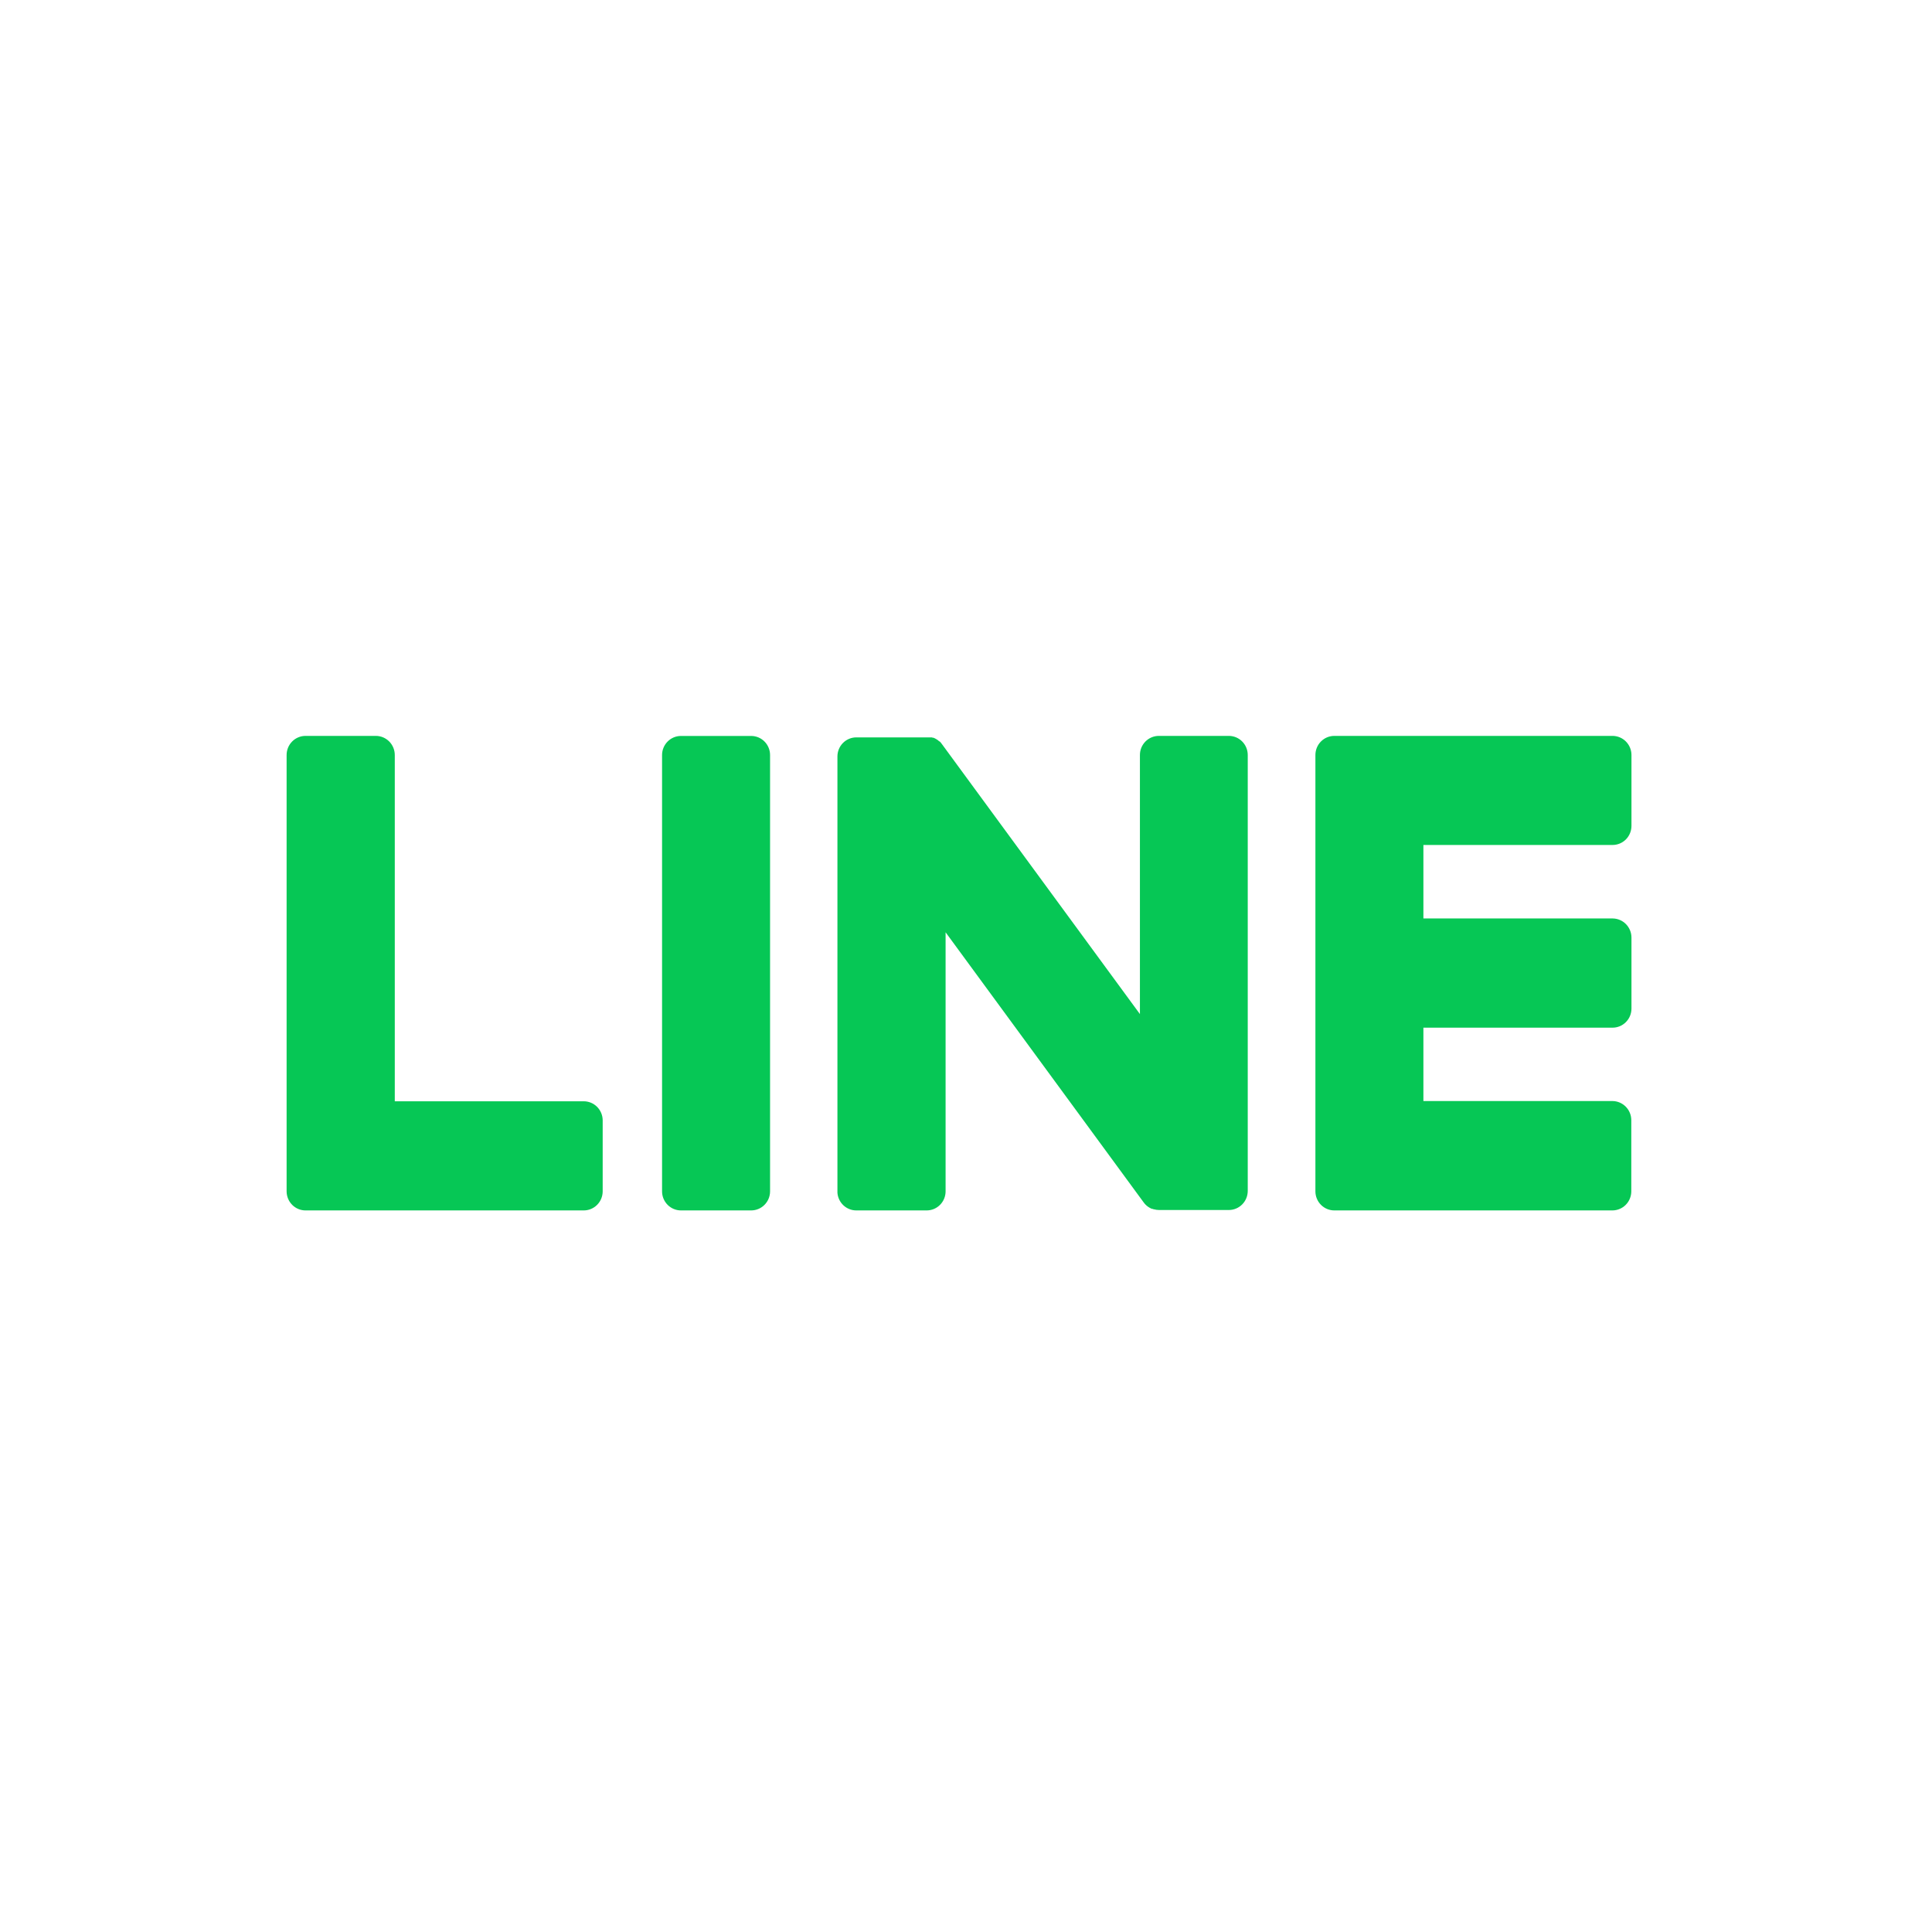
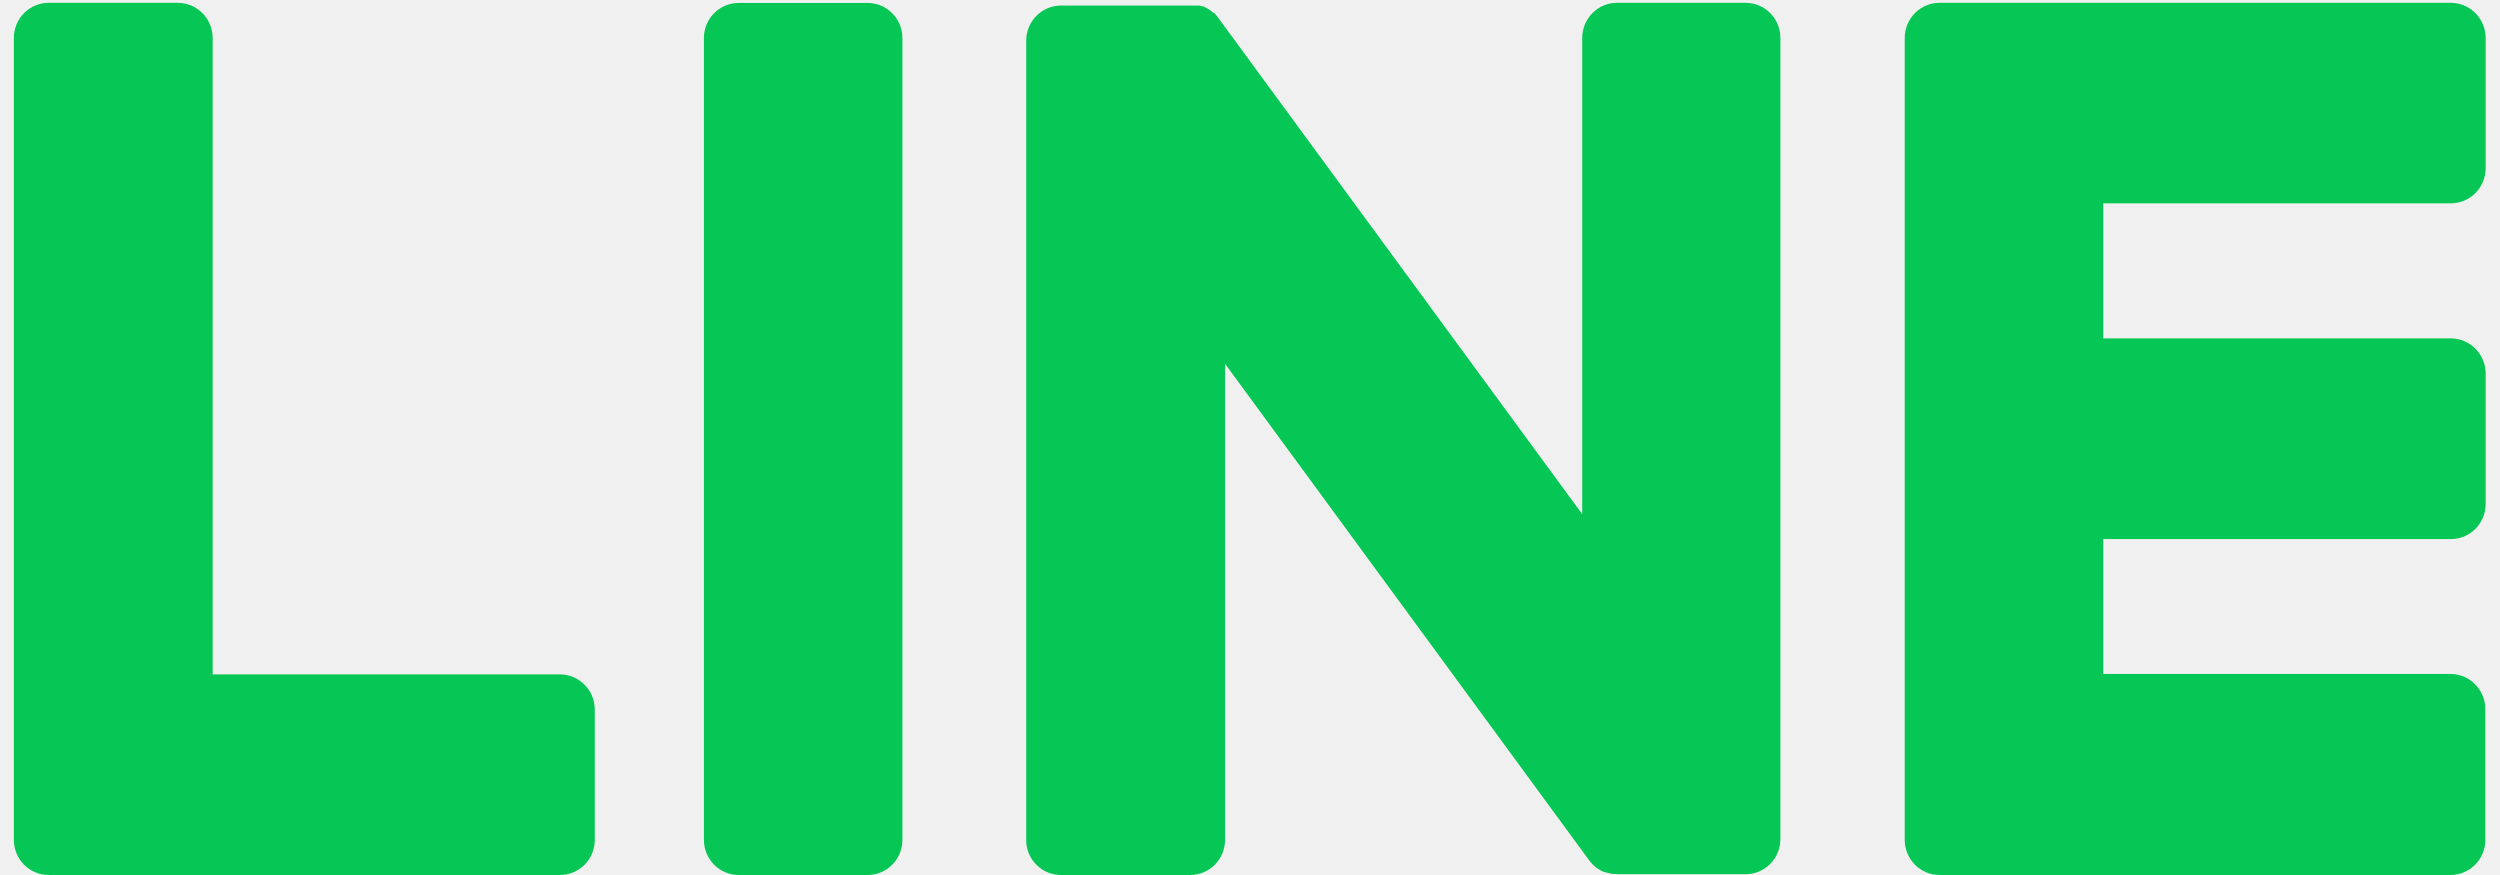
- <svg xmlns="http://www.w3.org/2000/svg" width="135" height="135" viewBox="0 0 135 135" fill="none">
-   <g id="Group 476">
-     <rect id="Rectangle 682" width="135" height="135" fill="white" />
-     <g id="Group 416">
-       <path id="Vector" d="M112.666 59.043C112.841 59.045 113.014 59.011 113.176 58.945C113.338 58.879 113.485 58.781 113.609 58.657C113.733 58.532 113.831 58.385 113.898 58.222C113.965 58.059 114 57.885 114 57.709V52.735C113.994 52.383 113.85 52.047 113.6 51.801C113.351 51.555 113.015 51.419 112.666 51.421H93.236C92.885 51.421 92.549 51.562 92.302 51.812C92.054 52.062 91.915 52.402 91.915 52.755V52.785V83.219V83.24C91.914 83.416 91.948 83.59 92.014 83.752C92.08 83.915 92.177 84.062 92.3 84.186C92.423 84.311 92.569 84.409 92.729 84.477C92.89 84.544 93.062 84.579 93.236 84.579H112.666C113.017 84.579 113.353 84.438 113.601 84.188C113.848 83.938 113.988 83.598 113.988 83.244V78.271C113.987 77.917 113.847 77.578 113.599 77.328C113.352 77.078 113.016 76.937 112.666 76.936H99.461V71.809H112.666C112.84 71.811 113.012 71.778 113.173 71.712C113.334 71.647 113.48 71.55 113.604 71.427C113.728 71.304 113.827 71.158 113.895 70.996C113.963 70.835 113.998 70.662 114 70.487V65.513C113.999 65.159 113.859 64.821 113.612 64.57C113.364 64.32 113.029 64.18 112.679 64.178H99.461V59.043H112.666Z" fill="#06C755" />
-       <path id="Vector_2" d="M40.791 76.953H27.586V52.756C27.585 52.402 27.445 52.063 27.198 51.813C26.95 51.563 26.615 51.422 26.265 51.421H21.361C21.186 51.419 21.013 51.453 20.852 51.519C20.69 51.585 20.543 51.683 20.419 51.807C20.295 51.931 20.196 52.079 20.129 52.242C20.062 52.405 20.027 52.579 20.027 52.756V83.219V83.24C20.027 83.417 20.061 83.592 20.128 83.755C20.195 83.918 20.293 84.066 20.417 84.191C20.541 84.316 20.689 84.414 20.851 84.481C21.013 84.547 21.186 84.581 21.361 84.579H40.791C41.142 84.579 41.478 84.438 41.726 84.188C41.974 83.938 42.113 83.598 42.113 83.244V78.271C42.108 77.92 41.966 77.585 41.719 77.339C41.472 77.092 41.139 76.954 40.791 76.953Z" fill="#06C755" />
-       <path id="Vector_3" d="M52.487 51.425H47.583C46.854 51.425 46.262 52.023 46.262 52.76V83.245C46.262 83.982 46.854 84.579 47.583 84.579H52.487C53.217 84.579 53.809 83.982 53.809 83.245V52.76C53.809 52.023 53.217 51.425 52.487 51.425Z" fill="#06C755" />
-       <path id="Vector_4" d="M85.878 51.421H80.974C80.624 51.421 80.288 51.562 80.04 51.812C79.792 52.062 79.653 52.401 79.653 52.755V70.86L65.844 52.03C65.812 51.98 65.775 51.935 65.738 51.889L65.66 51.806H65.635C65.613 51.783 65.588 51.762 65.561 51.744L65.528 51.715L65.459 51.67L65.418 51.645L65.344 51.603L65.303 51.583L65.225 51.549H65.18L65.102 51.525H65.052H64.975H64.921H64.847H59.833C59.483 51.526 59.148 51.667 58.901 51.917C58.654 52.167 58.516 52.506 58.516 52.859V83.344C58.54 83.679 58.69 83.993 58.934 84.222C59.178 84.451 59.499 84.579 59.833 84.579H64.757C65.107 84.578 65.442 84.437 65.689 84.186C65.936 83.936 66.074 83.597 66.074 83.244V65.144L79.903 84.003C79.996 84.135 80.111 84.249 80.244 84.338L80.326 84.388L80.363 84.409L80.429 84.442L80.494 84.471H80.535L80.626 84.504H80.646C80.759 84.534 80.874 84.549 80.991 84.55H85.866C86.216 84.55 86.552 84.409 86.8 84.159C87.048 83.909 87.187 83.569 87.187 83.215V52.76C87.188 52.407 87.051 52.069 86.806 51.818C86.561 51.567 86.227 51.424 85.878 51.421Z" fill="#06C755" />
-     </g>
-   </g>
+ <svg xmlns="http://www.w3.org/2000/svg" width="140" height="49" viewBox="0 0 140 49" fill="none">
+   <path d="M137.232 11.386C137.489 11.388 137.744 11.339 137.983 11.241C138.221 11.144 138.438 10.999 138.62 10.816C138.803 10.634 138.948 10.416 139.047 10.176C139.146 9.937 139.197 9.679 139.197 9.42V2.094C139.187 1.575 138.976 1.081 138.608 0.719C138.24 0.356 137.746 0.155 137.232 0.158H108.611C108.095 0.158 107.6 0.365 107.235 0.734C106.87 1.103 106.665 1.603 106.665 2.124V2.167V46.997V47.028C106.664 47.286 106.714 47.542 106.811 47.782C106.909 48.021 107.052 48.238 107.233 48.422C107.414 48.605 107.629 48.75 107.865 48.849C108.102 48.948 108.355 48.999 108.611 48.999H137.232C137.748 48.999 138.243 48.792 138.608 48.424C138.973 48.055 139.179 47.555 139.179 47.034V39.707C139.177 39.187 138.971 38.687 138.607 38.319C138.242 37.951 137.748 37.743 137.232 37.742H117.781V30.189H137.232C137.488 30.192 137.741 30.143 137.978 30.047C138.215 29.95 138.431 29.808 138.614 29.627C138.796 29.446 138.942 29.23 139.042 28.993C139.142 28.755 139.194 28.5 139.197 28.242V20.916C139.195 20.395 138.99 19.896 138.625 19.527C138.26 19.159 137.766 18.951 137.25 18.95H117.781V11.386H137.232Z" fill="#06C755" />
+   <path d="M31.361 37.766H11.91V2.124C11.909 1.603 11.703 1.104 11.338 0.736C10.974 0.368 10.479 0.16 9.964 0.158H2.741C2.483 0.156 2.228 0.205 1.99 0.303C1.752 0.4 1.535 0.545 1.353 0.728C1.17 0.91 1.025 1.128 0.926 1.368C0.827 1.607 0.776 1.864 0.776 2.124V46.997V47.028C0.775 47.288 0.826 47.545 0.924 47.786C1.023 48.026 1.168 48.245 1.35 48.428C1.533 48.611 1.75 48.757 1.989 48.855C2.227 48.953 2.483 49.002 2.741 48.999H31.361C31.878 48.999 32.373 48.792 32.738 48.424C33.103 48.055 33.308 47.555 33.308 47.034V39.707C33.3 39.191 33.092 38.698 32.727 38.335C32.364 37.972 31.873 37.768 31.361 37.766Z" fill="#06C755" />
+   <path d="M48.589 0.165H41.366C40.291 0.165 39.419 1.045 39.419 2.13V47.034C39.419 48.12 40.291 49 41.366 49H48.589C49.664 49 50.535 48.12 50.535 47.034V2.13C50.535 1.045 49.664 0.165 48.589 0.165Z" fill="#06C755" />
+   <path d="M97.774 0.158H90.551C90.034 0.158 89.539 0.365 89.174 0.734C88.809 1.103 88.604 1.603 88.604 2.124V28.791L68.264 1.056C68.216 0.982 68.162 0.915 68.107 0.848L67.992 0.726H67.956C67.923 0.692 67.886 0.661 67.847 0.634L67.799 0.592L67.696 0.525L67.636 0.488L67.527 0.427L67.466 0.396L67.352 0.347H67.285L67.17 0.311H67.098H66.983H66.904H66.796H59.409C58.894 0.312 58.401 0.52 58.037 0.889C57.673 1.257 57.469 1.756 57.469 2.277V47.18C57.505 47.675 57.726 48.137 58.086 48.474C58.445 48.812 58.918 48.999 59.409 48.999H66.663C67.178 48.998 67.671 48.79 68.035 48.422C68.399 48.053 68.603 47.554 68.603 47.033V20.372L88.973 48.151C89.109 48.345 89.279 48.513 89.475 48.645L89.596 48.719L89.65 48.749L89.747 48.798L89.843 48.841H89.904L90.037 48.889H90.067C90.233 48.934 90.403 48.956 90.575 48.957H97.756C98.272 48.957 98.767 48.749 99.132 48.381C99.497 48.012 99.702 47.512 99.702 46.991V2.13C99.704 1.611 99.502 1.112 99.141 0.743C98.779 0.373 98.288 0.163 97.774 0.158Z" fill="#06C755" />
</svg>
